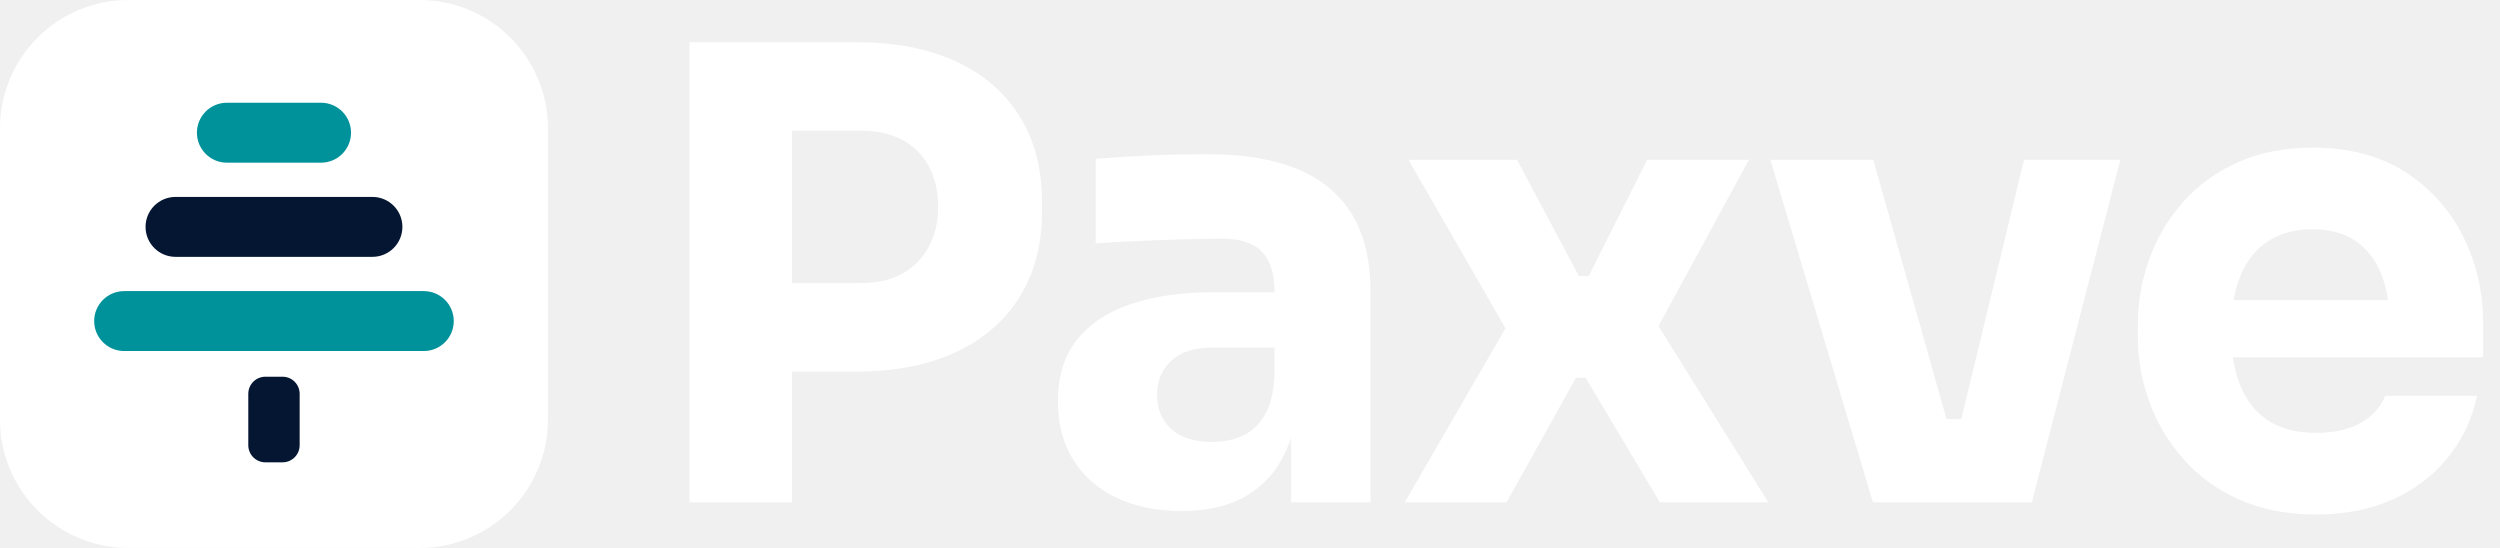
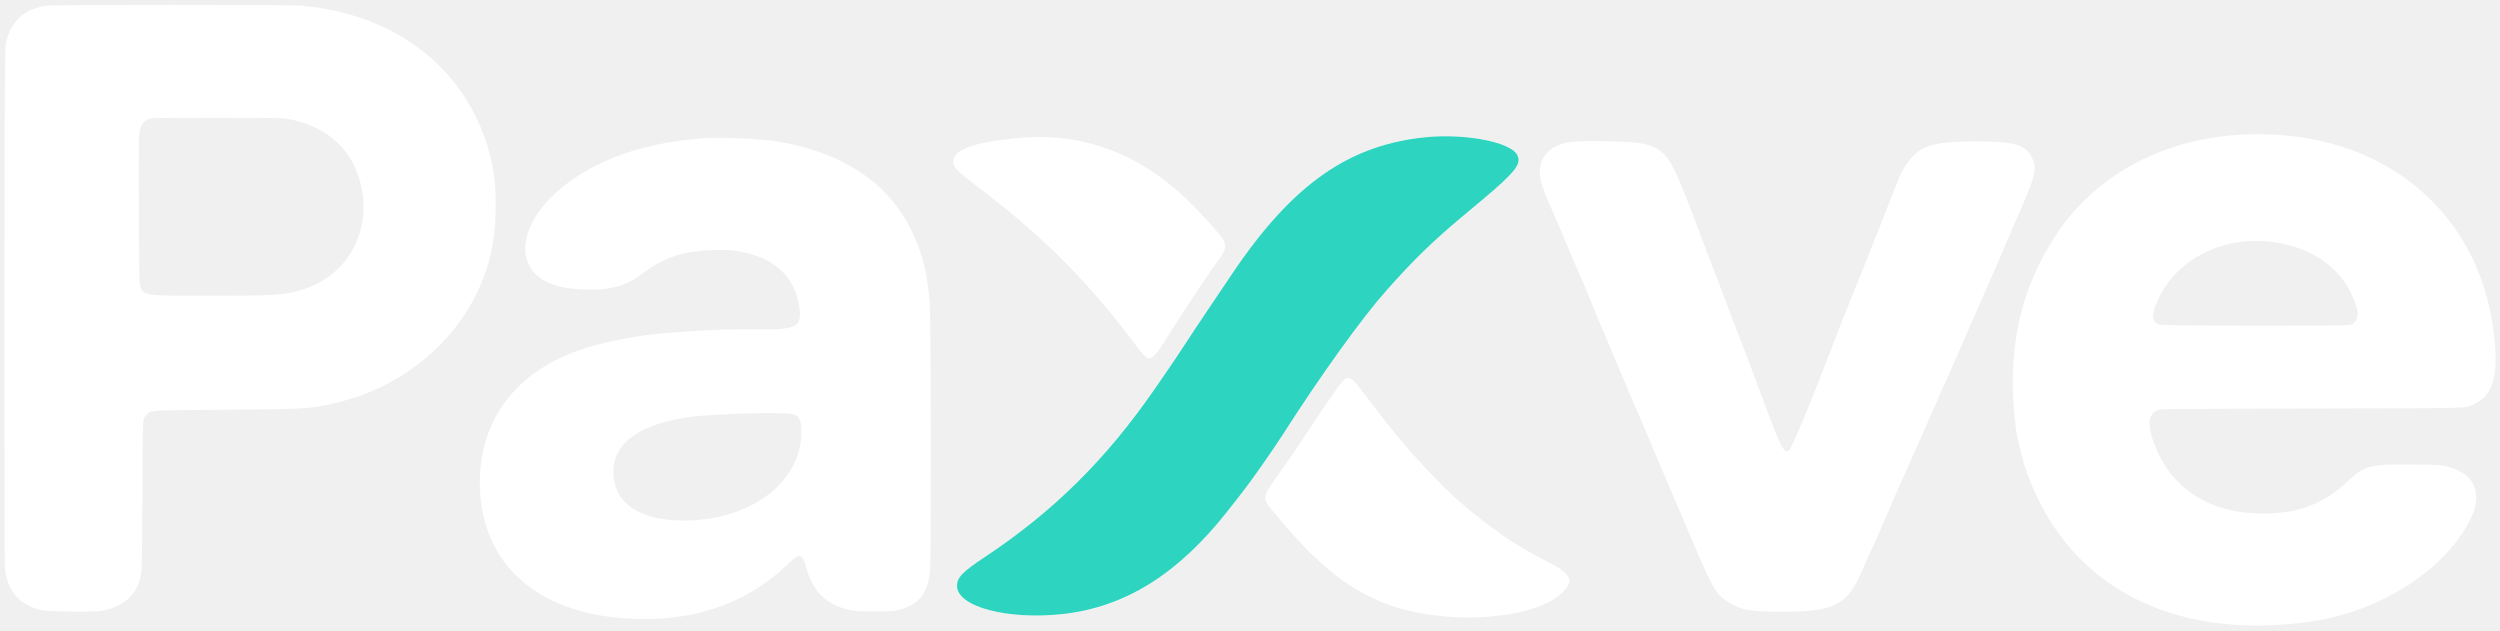
- <svg xmlns="http://www.w3.org/2000/svg" viewBox="0 0 292 64">
-   <path d="M15 0h34a15 15 0 0 1 15 15v34a15 15 0 0 1-15 15H15A15 15 0 0 1 0 49V15A15 15 0 0 1 15 0z" fill="#FFFFFF" />
-   <path d="M20.5 23h23a3.5 3.5 0 0 1 0 7h-23a3.5 3.5 0 0 1 0-7z M31 44h2a2 2 0 0 1 2 2v6a2 2 0 0 1-2 2h-2a2 2 0 0 1-2-2v-6a2 2 0 0 1 2-2z" fill="#041632" />
-   <path d="M26.5 12h11a3.5 3.5 0 0 1 0 7h-11a3.5 3.5 0 0 1 0-7z M14.5 34h35a3.5 3.5 0 0 1 0 7h-35a3.5 3.5 0 0 1 0-7z" fill="#00929A" />
-   <path transform="translate(74.542 58.667) scale(0.073059)" fill="#FFFFFF" d="M226 -209V-350.5H356.75Q395.25 -350.5 422.5 -365.75Q449.75 -381 464.625 -408.5Q479.5 -436 479.5 -472.25Q479.5 -509.5 464.625 -537Q449.75 -564.5 422.5 -579.25Q395.25 -594 356.75 -594H226V-735.5H348.5Q441.5 -735.5 508 -704.75Q574.5 -674 610 -616.75Q645.5 -559.5 645.5 -480.25V-464.25Q645.5 -386 610 -328.625Q574.5 -271.25 508 -240.125Q441.5 -209 348.5 -209ZM82 0V-735.5H246V0Z M1043.75 0V-161.5H1017.25V-337.5Q1017.25 -379.75 997 -400.625Q976.75 -421.5 933 -421.5Q911 -421.5 875 -420.5Q839 -419.5 800.75 -417.75Q762.5 -416 731.5 -414V-549Q755 -551 785.875 -552.875Q816.75 -554.75 849.875 -555.625Q883 -556.5 911.5 -556.5Q995.75 -556.5 1053.375 -532.875Q1111 -509.25 1140.875 -460.75Q1170.75 -412.25 1170.75 -335.75V0ZM868.75 14Q810.25 14 765.625 -6.875Q721 -27.75 696 -67.125Q671 -106.5 671 -161.5Q671 -222.25 702.125 -260.625Q733.25 -299 789 -317.375Q844.75 -335.75 918.25 -335.75H1034.75V-247.25H917.25Q875 -247.25 852.25 -226.375Q829.5 -205.5 829.5 -171.25Q829.5 -137.75 852.25 -117.125Q875 -96.5 917.25 -96.5Q943.75 -96.5 965.375 -106Q987 -115.5 1001.125 -138.625Q1015.25 -161.75 1017.25 -202.5L1055.25 -163Q1050.25 -106 1027.75 -66.75Q1005.25 -27.5 965.75 -6.75Q926.25 14 868.75 14Z M1225.5 0 1395.5 -293.75 1391.75 -269.25 1231.5 -547.5H1405L1504 -361.5H1519.5L1613 -547.5H1775.75L1623.25 -267.25L1627 -288.25L1806.75 0H1633.25L1514.75 -199H1499.25L1388.25 0Z M1974 0 1810 -547.5H1974.5L2129.25 0ZM2023.5 0V-133H2185.25V0ZM2083 0 2215.5 -547.5H2369.5L2228 0Z M2682.5 19.5Q2612.5 19.5 2559.25 -4.5Q2506 -28.5 2470.25 -69.125Q2434.5 -109.75 2416 -160.25Q2397.5 -210.75 2397.5 -264V-283.5Q2397.5 -338.5 2416 -389.375Q2434.5 -440.25 2469.875 -480.125Q2505.25 -520 2557.375 -543.5Q2609.5 -567 2676.5 -567Q2765 -567 2825.625 -527.625Q2886.25 -488.25 2917.875 -424.375Q2949.5 -360.5 2949.5 -286V-231.75H2465V-323.25H2853.25L2800.5 -280.5Q2800.5 -330 2786.625 -364.75Q2772.75 -399.5 2745.375 -418Q2718 -436.5 2676.5 -436.5Q2635.25 -436.5 2606 -417.625Q2576.75 -398.75 2561.625 -362.375Q2546.5 -326 2546.5 -273Q2546.5 -224.25 2560.875 -187.75Q2575.25 -151.25 2605.25 -131.125Q2635.25 -111 2682.5 -111Q2726.75 -111 2755 -127.75Q2783.25 -144.5 2792.75 -170.25H2939.75Q2928 -114.5 2893.125 -71.5Q2858.25 -28.5 2804.875 -4.5Q2751.5 19.5 2682.5 19.5Z" />
+ <svg xmlns="http://www.w3.org/2000/svg" viewBox="40 40 4565 1152">
+   <g transform="translate(0 1232) scale(0.25 -0.25)">
+     <path d="M522 4728 c-166 -14 -272 -99 -313 -252 -10 -38 -10 -38 -13 -326 -5 -456 -5 -3477 0 -3528 15 -167 103 -271 261 -309 54 -13 388 -17 451 -6 139 26 238 105 270 217 20 71 19 53 22 626 2 601 0 557 33 589 36 35 -27 31 655 37 500 4 534 6 706 45 663 148 1145 683 1182 1313 11 177 2 333 -25 452 -147 652 -677 1083 -1405 1142 -61 5 -1762 5 -1824 0z m1698 -824 c224 -21 425 -147 515 -323 191 -371 28 -800 -350 -923 -140 -46 -189 -50 -723 -50 -465 0 -462 -1 -482 90 -5 24 -9 1014 -4 1076 7 84 31 118 92 130 27 5 896 5 952 0z M16494 3782 c-553 -39 -1026 -298 -1306 -714 -279 -415 -376 -874 -304 -1430 8 -60 40 -197 62 -266 281 -870 1066 -1296 2105 -1142 507 76 982 386 1158 757 80 170 29 308 -133 360 -81 27 -76 26 -294 28 -314 3 -350 -7 -473 -121 -197 -184 -398 -251 -699 -234 -338 19 -596 198 -709 490 -62 160 -54 237 29 267 9 4 318 6 1108 7 1211 3 1118 0 1183 28 152 63 194 217 151 546 -120 918 -881 1495 -1878 1424z m232 -778 c284 -27 506 -166 608 -381 63 -134 61 -204 -8 -228 -28 -9 -1365 -8 -1392 2 -49 17 -60 50 -38 116 108 324 450 527 830 491z M10626 3768 c-578 -31 -1016 -329 -1468 -1002 -31 -46 -104 -154 -162 -240 -58 -86 -141 -210 -184 -276 -490 -751 -888 -1177 -1438 -1537 -181 -118 -223 -161 -224 -225 -1 -164 405 -257 846 -196 419 59 786 307 1166 788 143 182 215 284 425 602 523 793 783 1108 1211 1469 31 26 95 79 142 119 142 119 242 208 264 235 106 127 26 207 -249 249 -103 16 -209 20 -329 14z M5332 3760 c-399 -24 -729 -124 -980 -296 -468 -321 -476 -761 -14 -804 238 -23 377 6 505 103 172 131 323 179 565 179 104 0 121 -2 206 -22 227 -54 360 -194 386 -408 16 -132 -29 -154 -302 -149 -153 3 -383 -5 -530 -17 -65 -5 -138 -10 -162 -12 -128 -8 -356 -49 -513 -92 -540 -149 -841 -524 -828 -1030 15 -556 407 -914 1053 -960 480 -35 882 96 1186 386 98 94 115 93 144 -13 51 -188 156 -284 348 -318 49 -8 269 -7 312 2 155 34 227 117 245 284 9 86 7 1835 -2 1959 -19 254 -73 438 -181 619 -178 300 -502 495 -940 565 -105 17 -391 31 -498 24z m618 -2017 c49 -12 64 -44 63 -133 -2 -367 -372 -644 -859 -644 -327 0 -514 130 -514 356 0 213 199 353 571 402 170 22 675 36 739 19z M7574 3758 c-312 -32 -451 -85 -451 -171 0 -44 19 -62 237 -229 425 -324 766 -669 1090 -1103 107 -144 111 -144 229 40 34 55 91 142 125 194 34 52 83 127 108 166 25 39 74 110 108 157 127 177 131 156 -78 384 -394 431 -844 616 -1368 562z M11640 3732 c-178 -21 -265 -138 -223 -297 13 -48 30 -90 93 -233 27 -62 64 -147 81 -190 18 -44 55 -129 81 -190 59 -134 68 -157 125 -296 24 -59 64 -157 90 -216 25 -59 79 -186 119 -282 40 -96 84 -199 98 -230 14 -31 44 -100 66 -154 65 -156 116 -275 157 -370 21 -48 67 -157 103 -242 251 -591 253 -595 348 -658 94 -62 159 -74 412 -74 363 0 460 49 563 282 13 31 52 117 86 192 34 74 83 186 109 248 26 61 68 159 94 216 88 197 117 261 294 664 38 86 83 188 101 228 18 40 51 117 75 172 24 55 84 192 134 306 50 113 113 258 141 324 27 65 73 170 101 234 145 330 156 373 109 459 -50 92 -138 113 -452 110 -287 -3 -378 -38 -471 -183 -32 -50 -35 -57 -151 -356 -77 -196 -201 -509 -260 -652 -19 -45 -50 -123 -69 -174 -19 -51 -47 -123 -62 -161 -15 -38 -38 -94 -49 -126 -105 -276 -235 -584 -254 -601 -38 -36 -59 6 -231 472 -49 133 -92 245 -173 454 -18 45 -48 126 -68 180 -20 54 -52 139 -71 188 -41 105 -80 207 -148 388 -177 467 -206 511 -375 554 -68 17 -413 26 -523 14z M9990 2003 c-25 -11 -83 -93 -295 -413 -58 -88 -144 -214 -192 -280 -124 -174 -124 -178 -58 -260 309 -381 542 -575 825 -687 426 -168 1095 -128 1304 79 86 85 61 136 -106 220 -108 54 -259 143 -337 199 -230 164 -369 285 -548 477 -173 185 -256 286 -455 549 -86 115 -105 131 -138 116z" fill="#FFFFFF" />
+     <path d="M10601 3768 c-578 -48 -998 -340 -1443 -1002 -31 -46 -109 -162 -173 -257 -64 -95 -146 -218 -182 -274 -36 -55 -85 -129 -109 -163 -24 -34 -67 -97 -96 -139 -360 -521 -741 -899 -1244 -1233 -166 -110 -204 -150 -204 -212 1 -152 368 -249 772 -205 456 50 842 292 1205 753 28 36 73 93 98 125 70 88 226 311 302 429 282 440 577 851 759 1056 191 216 335 356 540 528 51 43 123 103 160 134 247 207 292 266 253 333 -52 88 -361 149 -638 127z" fill="#2DD4BF" />
+   </g>
</svg>
